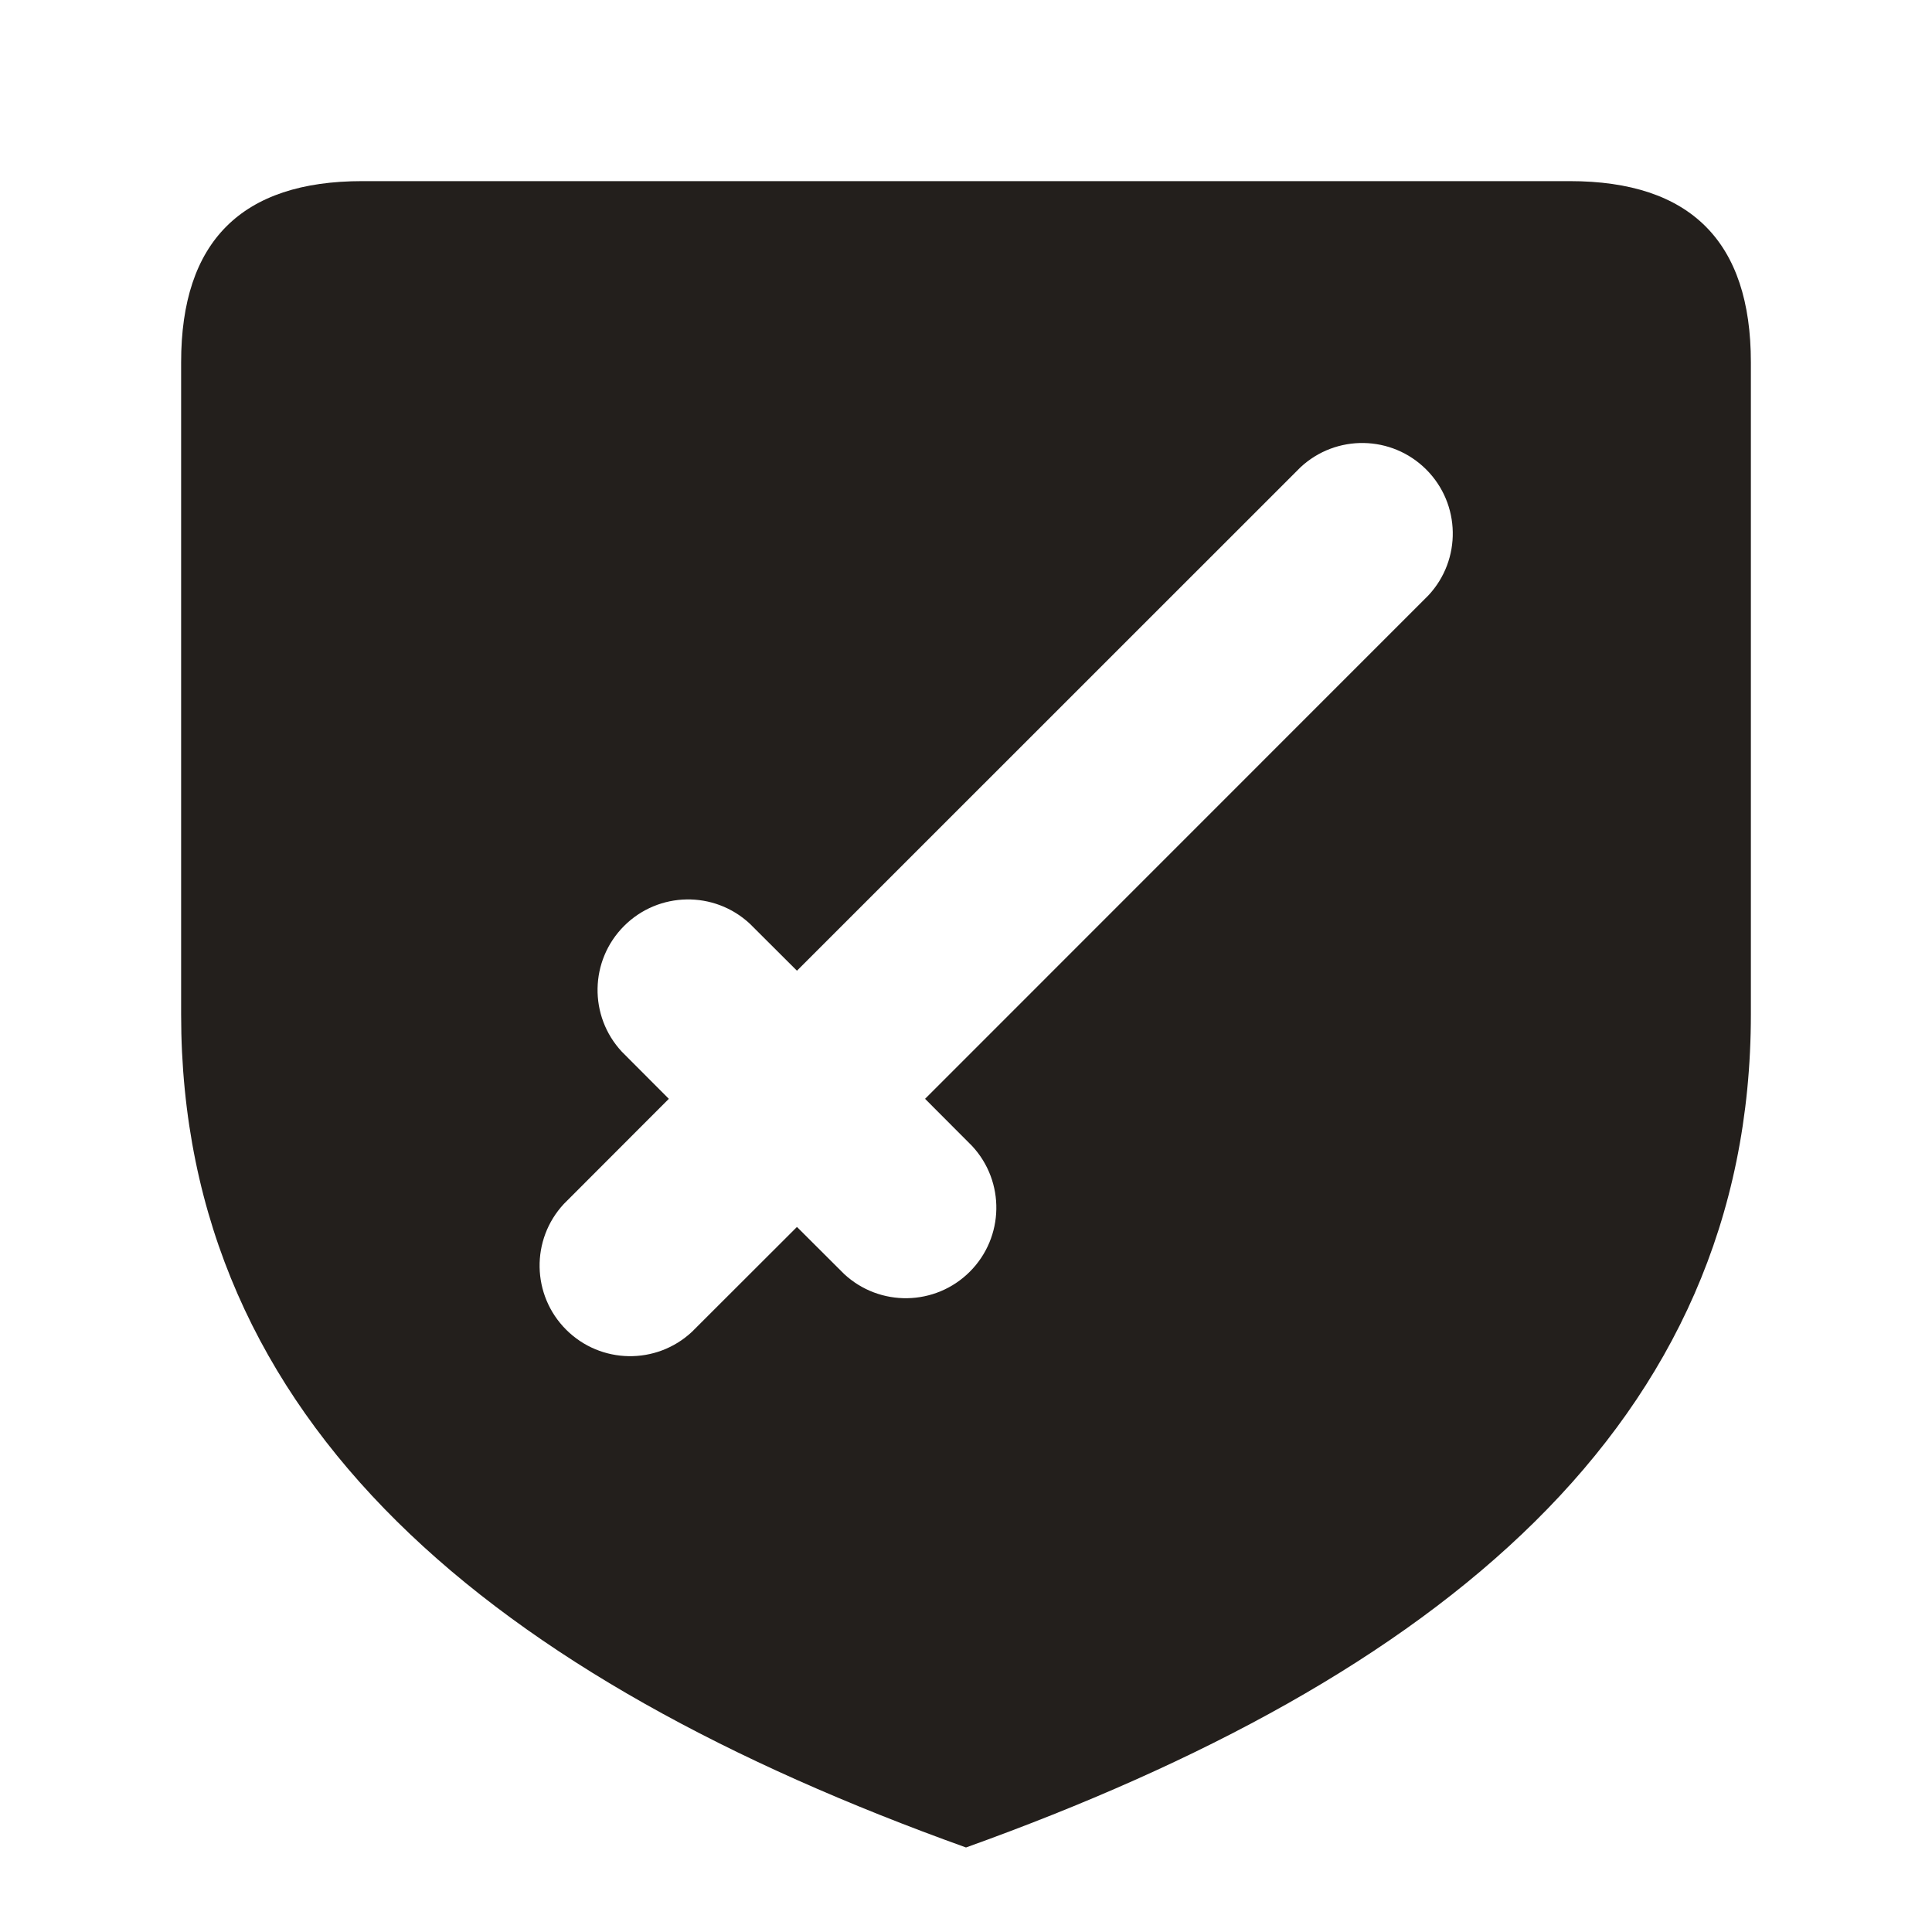
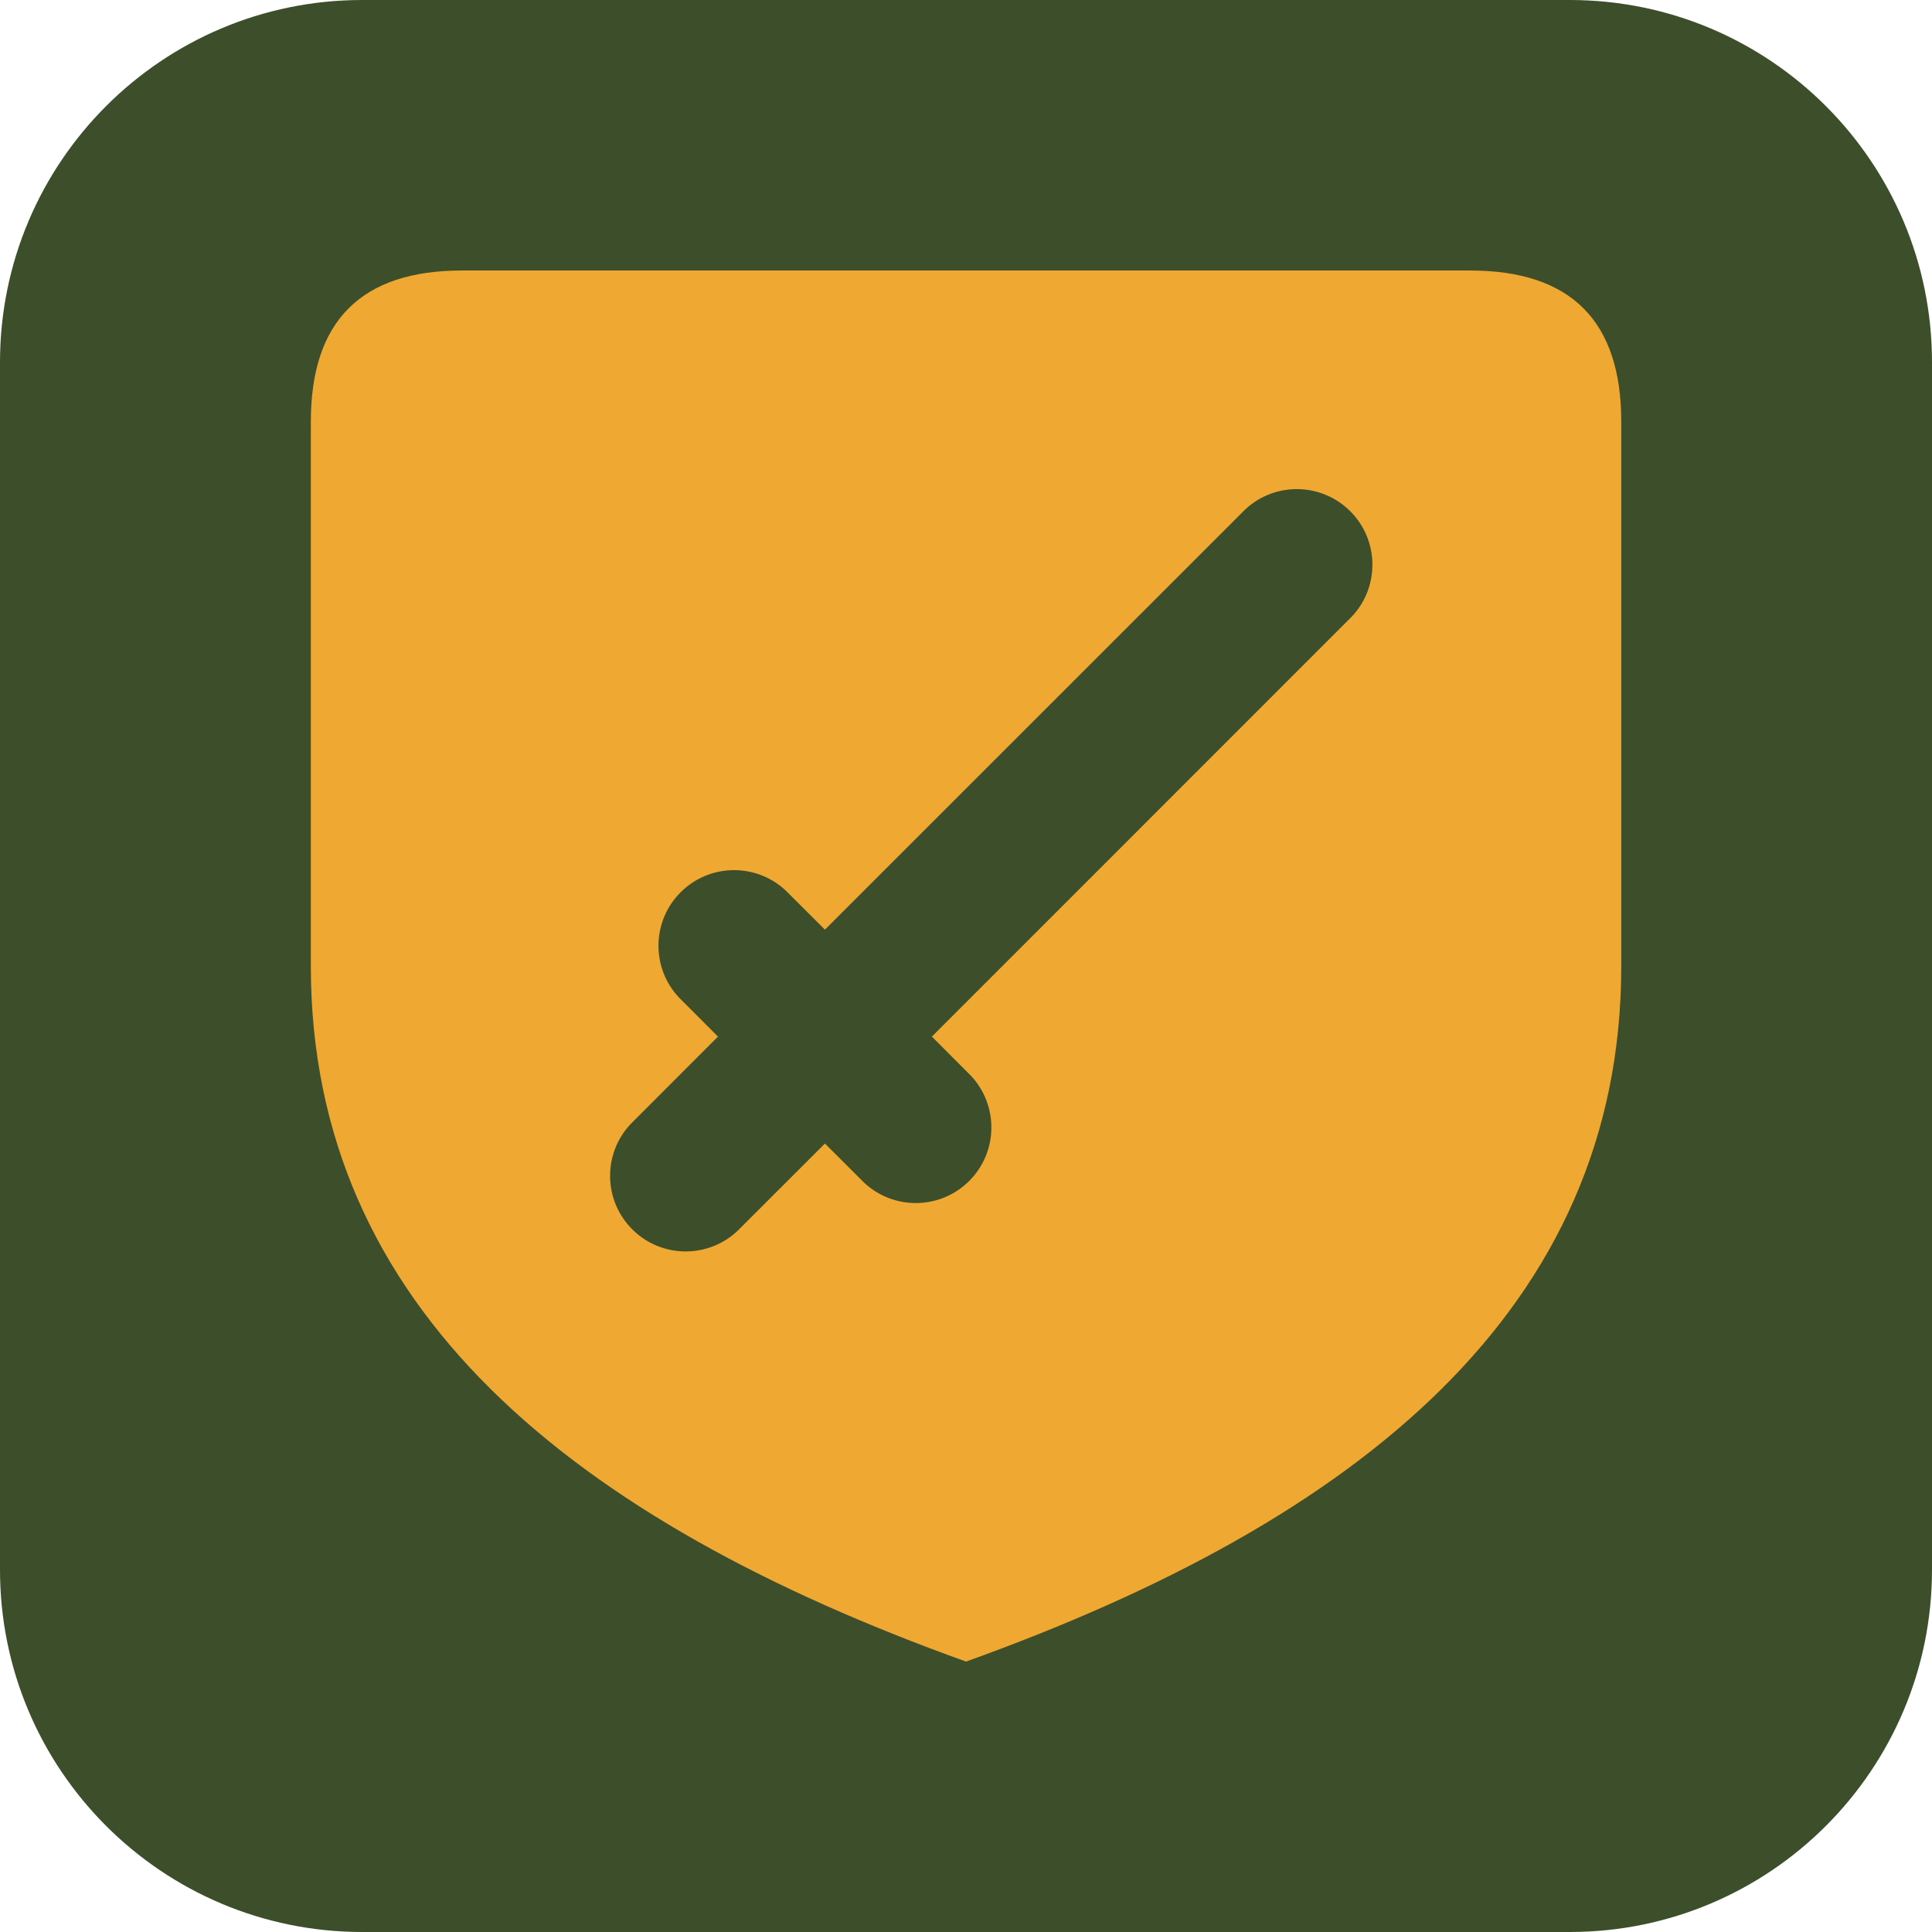
<svg xmlns="http://www.w3.org/2000/svg" viewBox="0 0 16 16">
-   <style>path{fill:#231F1C}@media (prefers-color-scheme:dark){path{fill:#FAF6EE}}</style>
-   <path fill-rule="evenodd" d="M3 1.5H13Q14.5 1.5 14.5 3V8.4C14.5 11.8 11.9 13.9 8 15.3C4.1 13.9 1.5 11.8 1.5 8.4V3Q1.5 1.5 3 1.5ZM11.83 4.93L7.661 9.1L8.05 9.49A0.75 0.75 0 0 1 6.99 10.55L6.6 10.161L5.73 11.03A0.75 0.75 0 0 1 4.67 9.97L5.539 9.1L5.15 8.71A0.75 0.75 0 0 1 6.21 7.65L6.6 8.039L10.77 3.87A0.75 0.75 0 0 1 11.83 4.93Z" />
+   <rect width="16" height="16" rx="3" fill="#3D4E2B" />
+   <path fill="#EFA831" fill-rule="evenodd" transform="translate(1.322 0.988) scale(0.8348)" d="M3 1.5H13Q14.5 1.5 14.5 3V8.4C14.5 11.8 11.9 13.9 8 15.3C4.1 13.9 1.5 11.8 1.5 8.4V3Q1.5 1.5 3 1.5ZM11.83 4.93L7.661 9.1L8.05 9.49A0.75 0.75 0 0 1 6.99 10.55L6.6 10.161L5.73 11.03A0.75 0.75 0 0 1 4.67 9.97L5.539 9.1L5.15 8.71A0.75 0.75 0 0 1 6.21 7.65L6.6 8.039L10.77 3.87A0.75 0.75 0 0 1 11.83 4.93Z" />
</svg>
